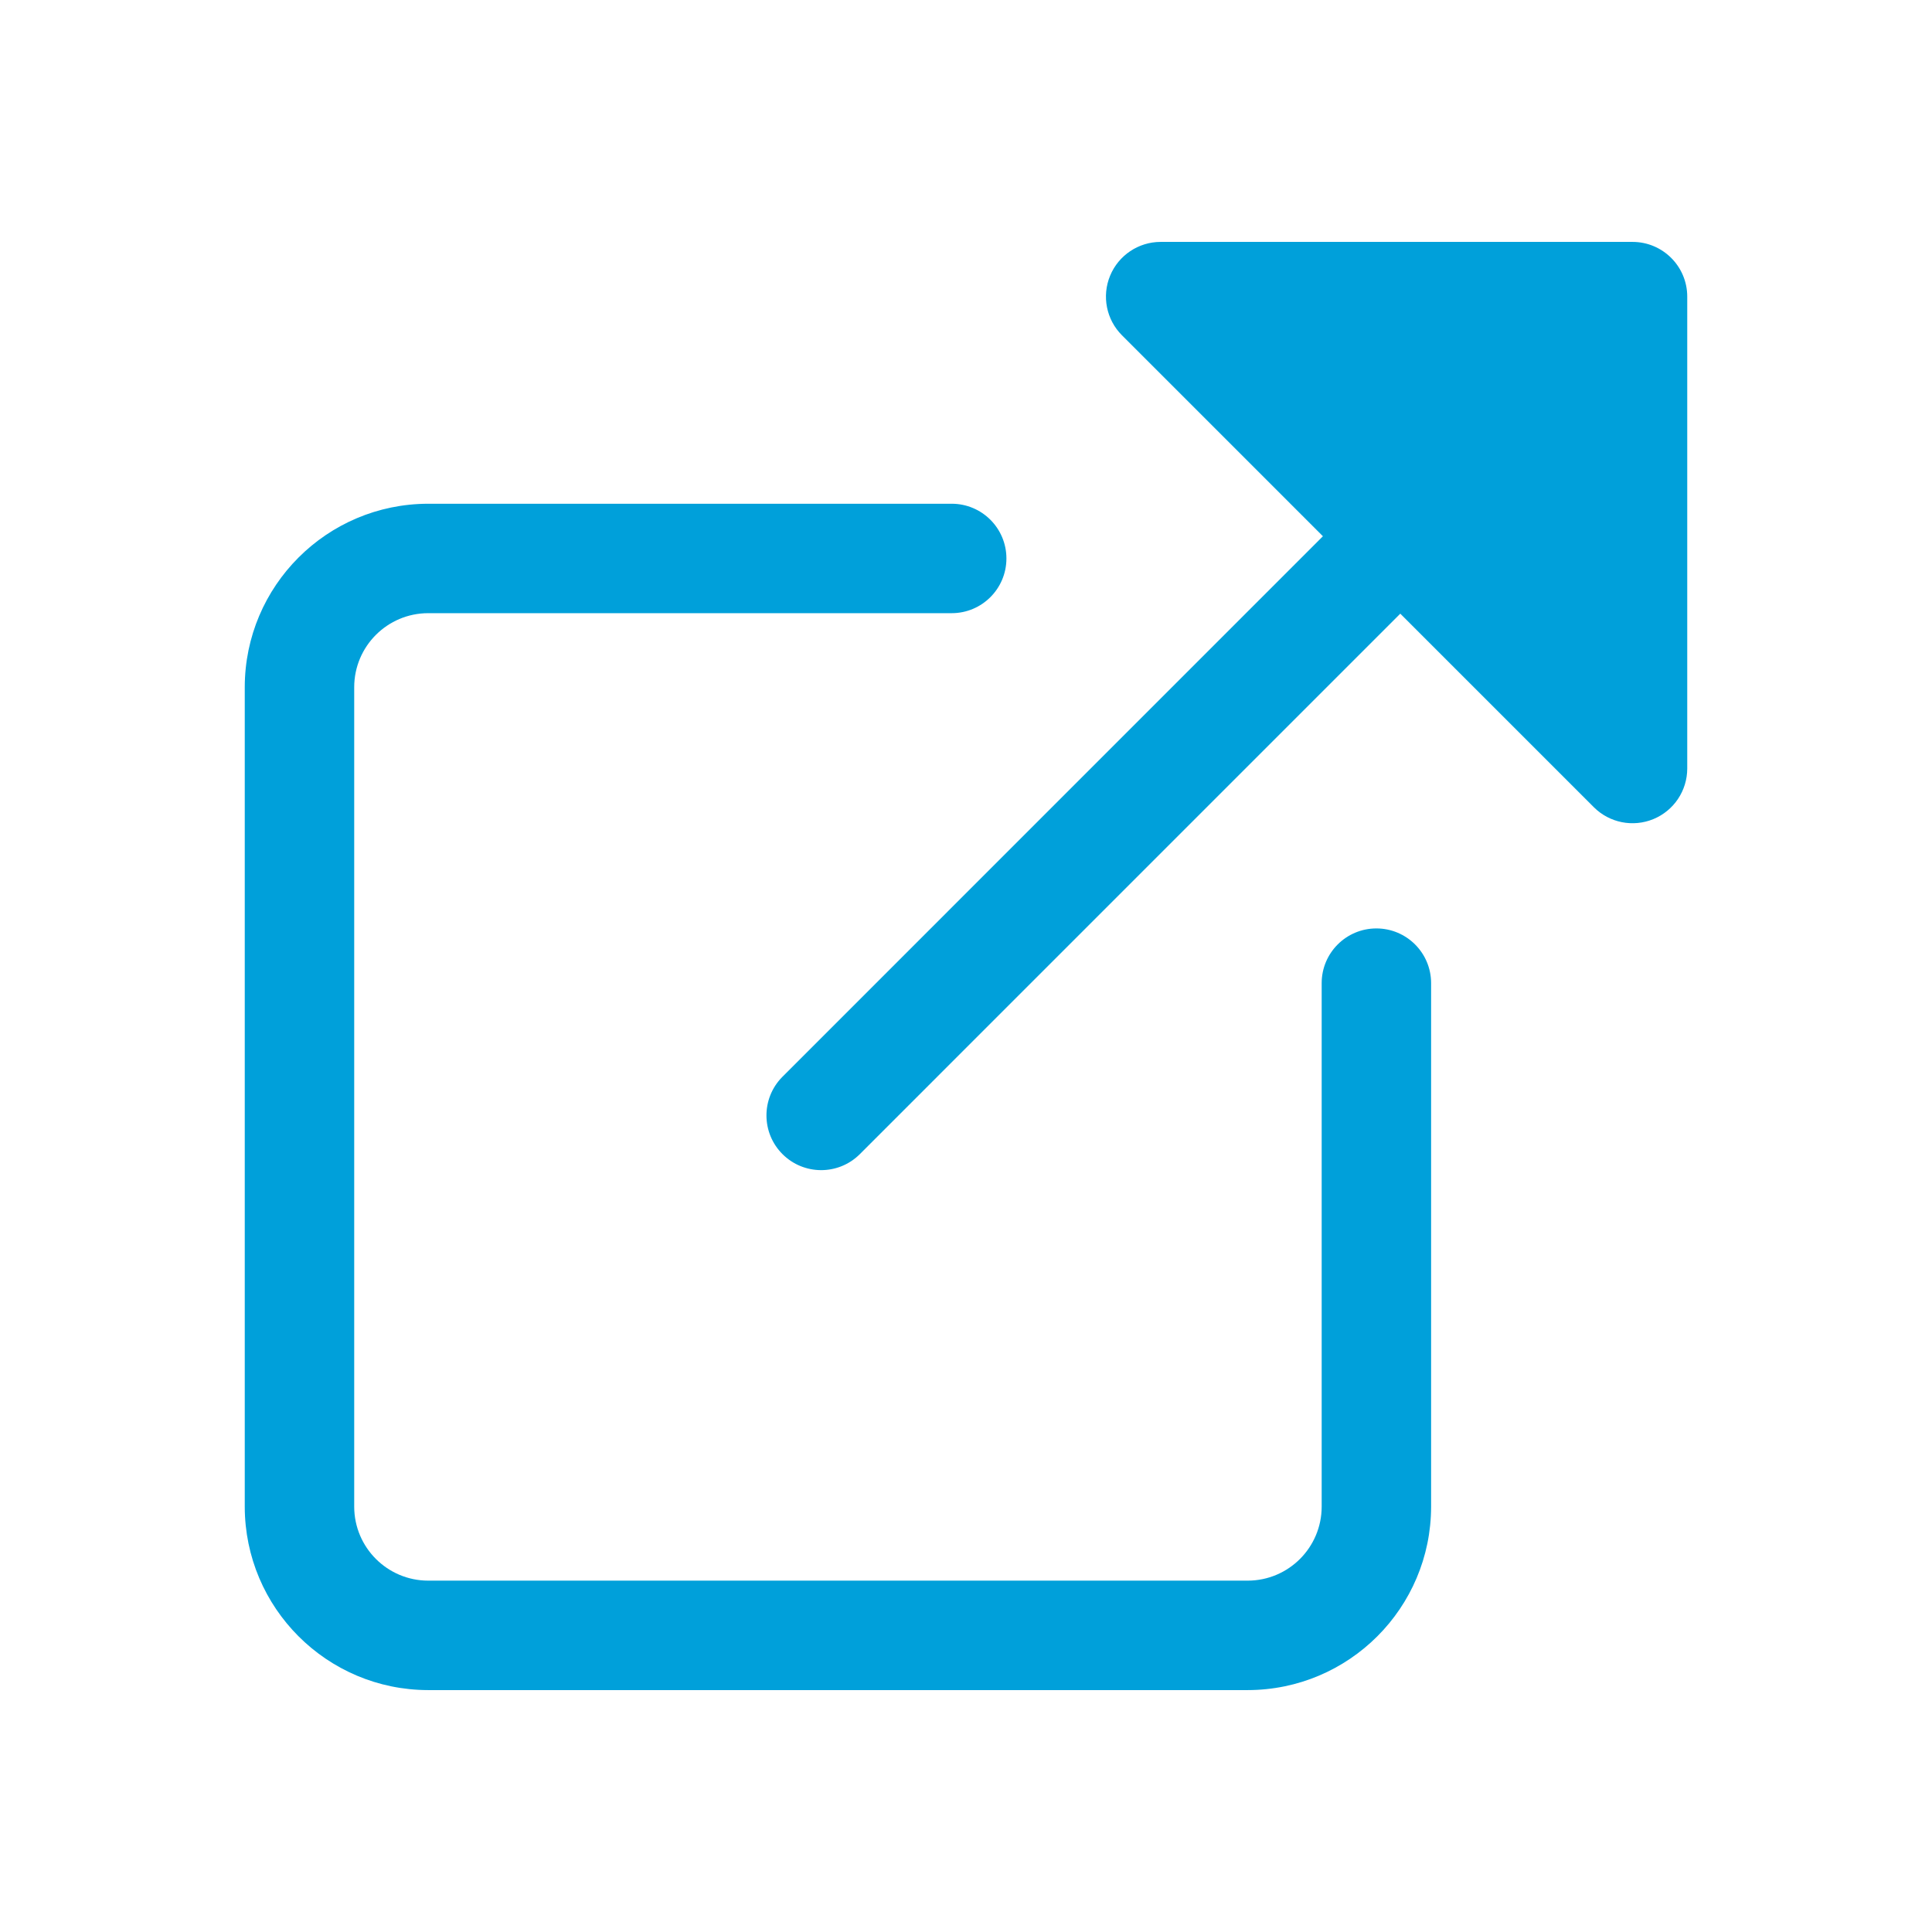
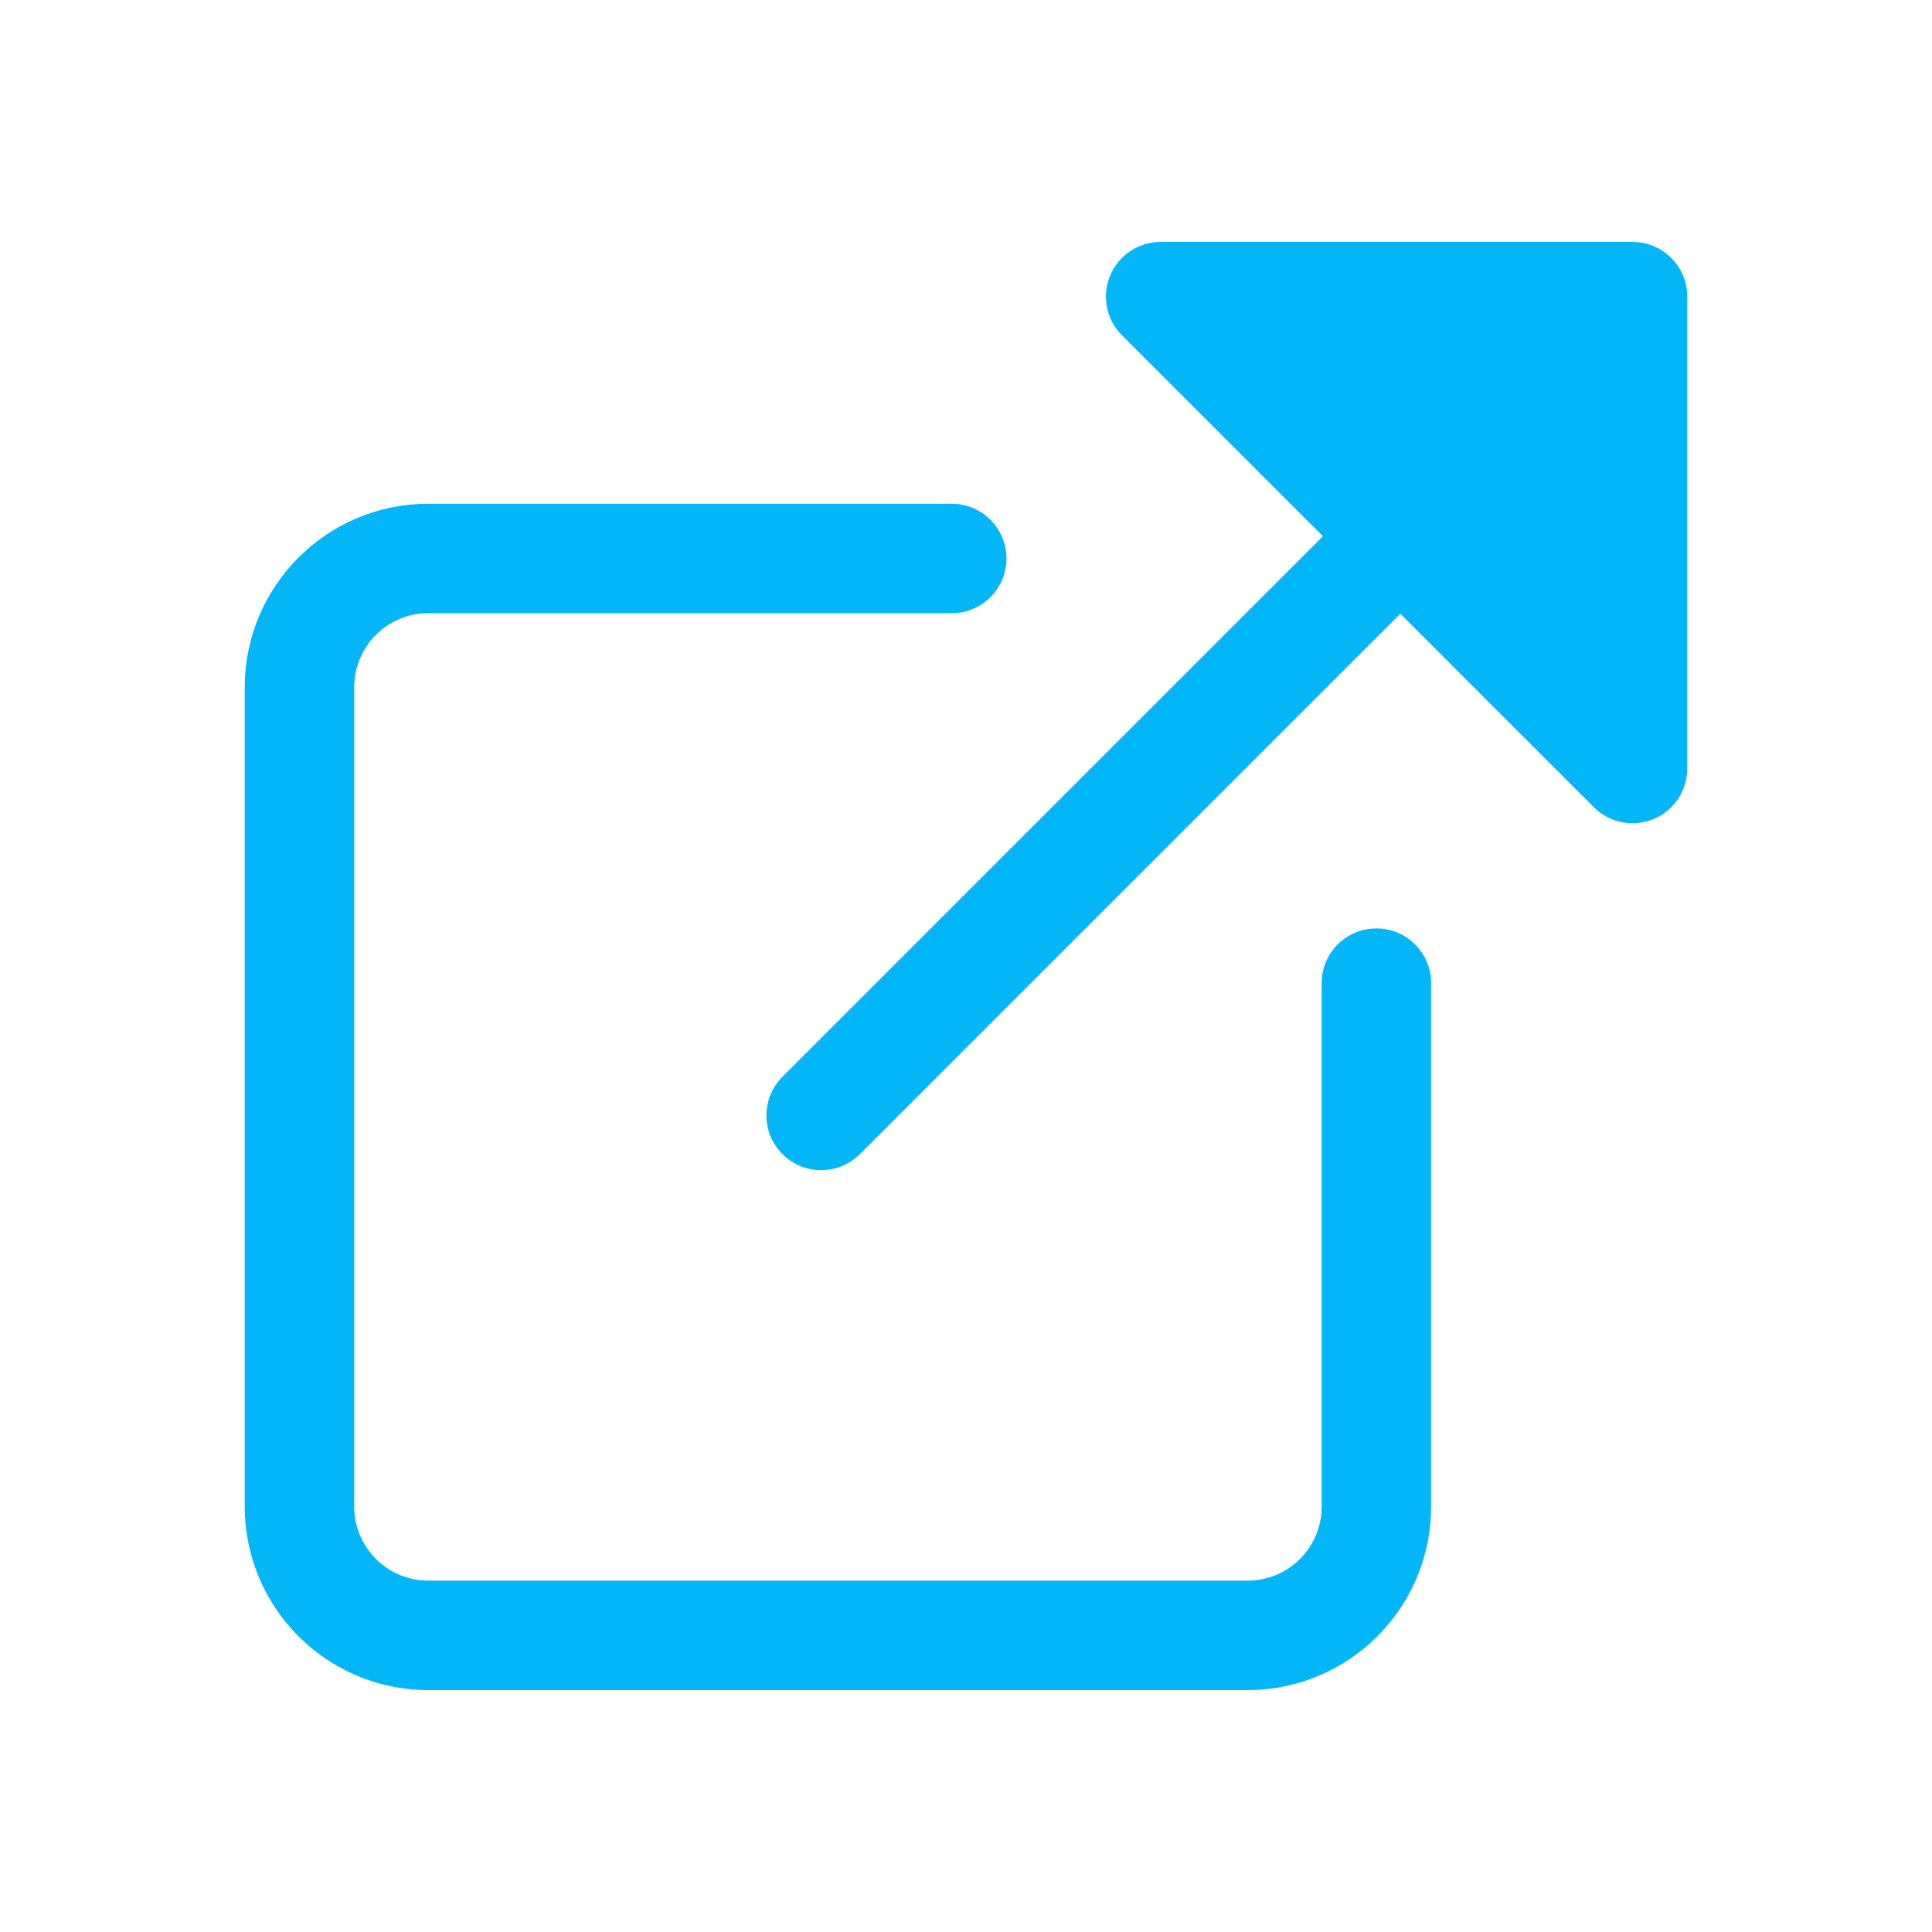
<svg xmlns="http://www.w3.org/2000/svg" width="175" height="175" viewBox="0 0 175 175">
-   <path style="fill: #00a0da" d="M113.017,153.088H38.784A16.633,16.633,0,0,1,22.17,136.475V62.242A16.632,16.632,0,0,1,38.784,45.629H86.205a4.956,4.956,0,1,1,0,9.912H38.784a6.709,6.709,0,0,0-6.7,6.7v74.233a6.709,6.709,0,0,0,6.7,6.7h74.233a6.708,6.708,0,0,0,6.7-6.7V89.053a4.956,4.956,0,1,1,9.912,0v47.422A16.632,16.632,0,0,1,113.017,153.088ZM147.874,21.912H105.129a4.956,4.956,0,0,0-3.5,8.461l18.2,18.2L70.843,97.565a4.956,4.956,0,0,0,7.008,7.009l48.987-48.988L144.37,73.118a4.957,4.957,0,0,0,8.46-3.5V26.868A4.956,4.956,0,0,0,147.874,21.912Z" />
+   <path style="fill: #02b6f7" d="M113.017,153.088H38.784A16.633,16.633,0,0,1,22.17,136.475V62.242A16.632,16.632,0,0,1,38.784,45.629H86.205a4.956,4.956,0,1,1,0,9.912H38.784a6.709,6.709,0,0,0-6.7,6.7v74.233a6.709,6.709,0,0,0,6.7,6.7h74.233a6.708,6.708,0,0,0,6.7-6.7V89.053a4.956,4.956,0,1,1,9.912,0v47.422A16.632,16.632,0,0,1,113.017,153.088ZM147.874,21.912H105.129a4.956,4.956,0,0,0-3.5,8.461l18.2,18.2L70.843,97.565a4.956,4.956,0,0,0,7.008,7.009l48.987-48.988L144.37,73.118a4.957,4.957,0,0,0,8.46-3.5V26.868A4.956,4.956,0,0,0,147.874,21.912Z" />
</svg>
